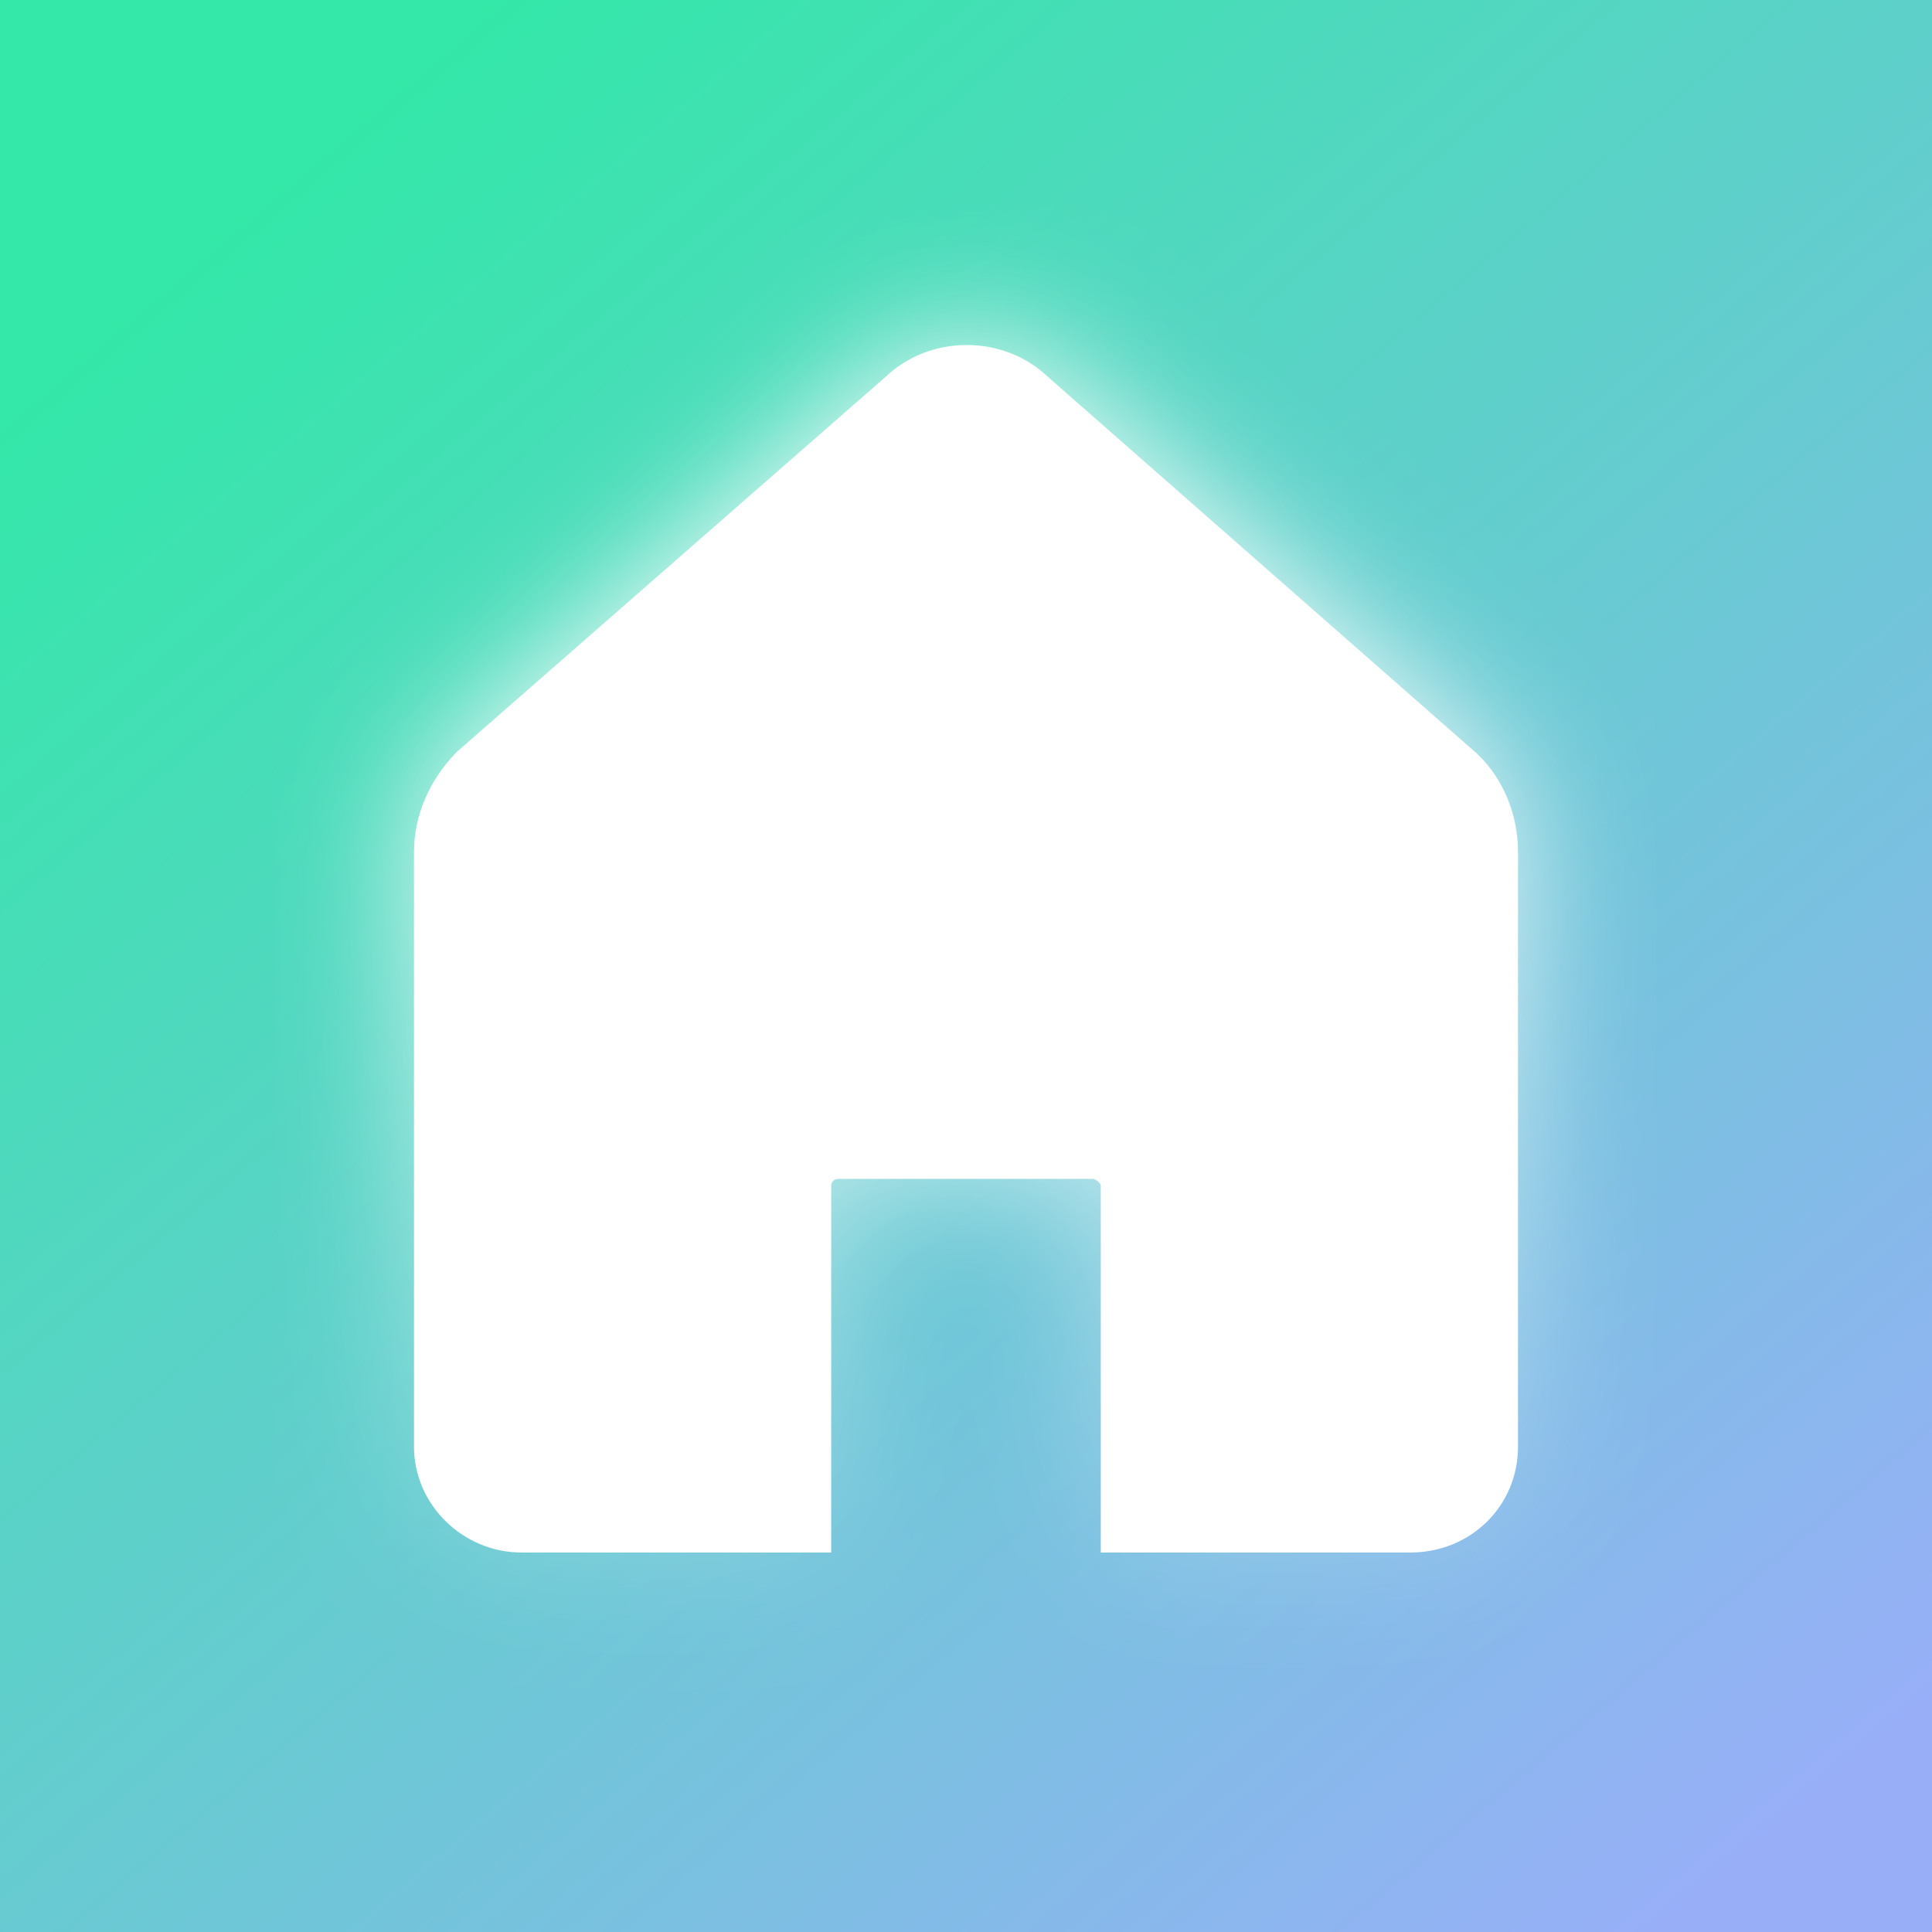
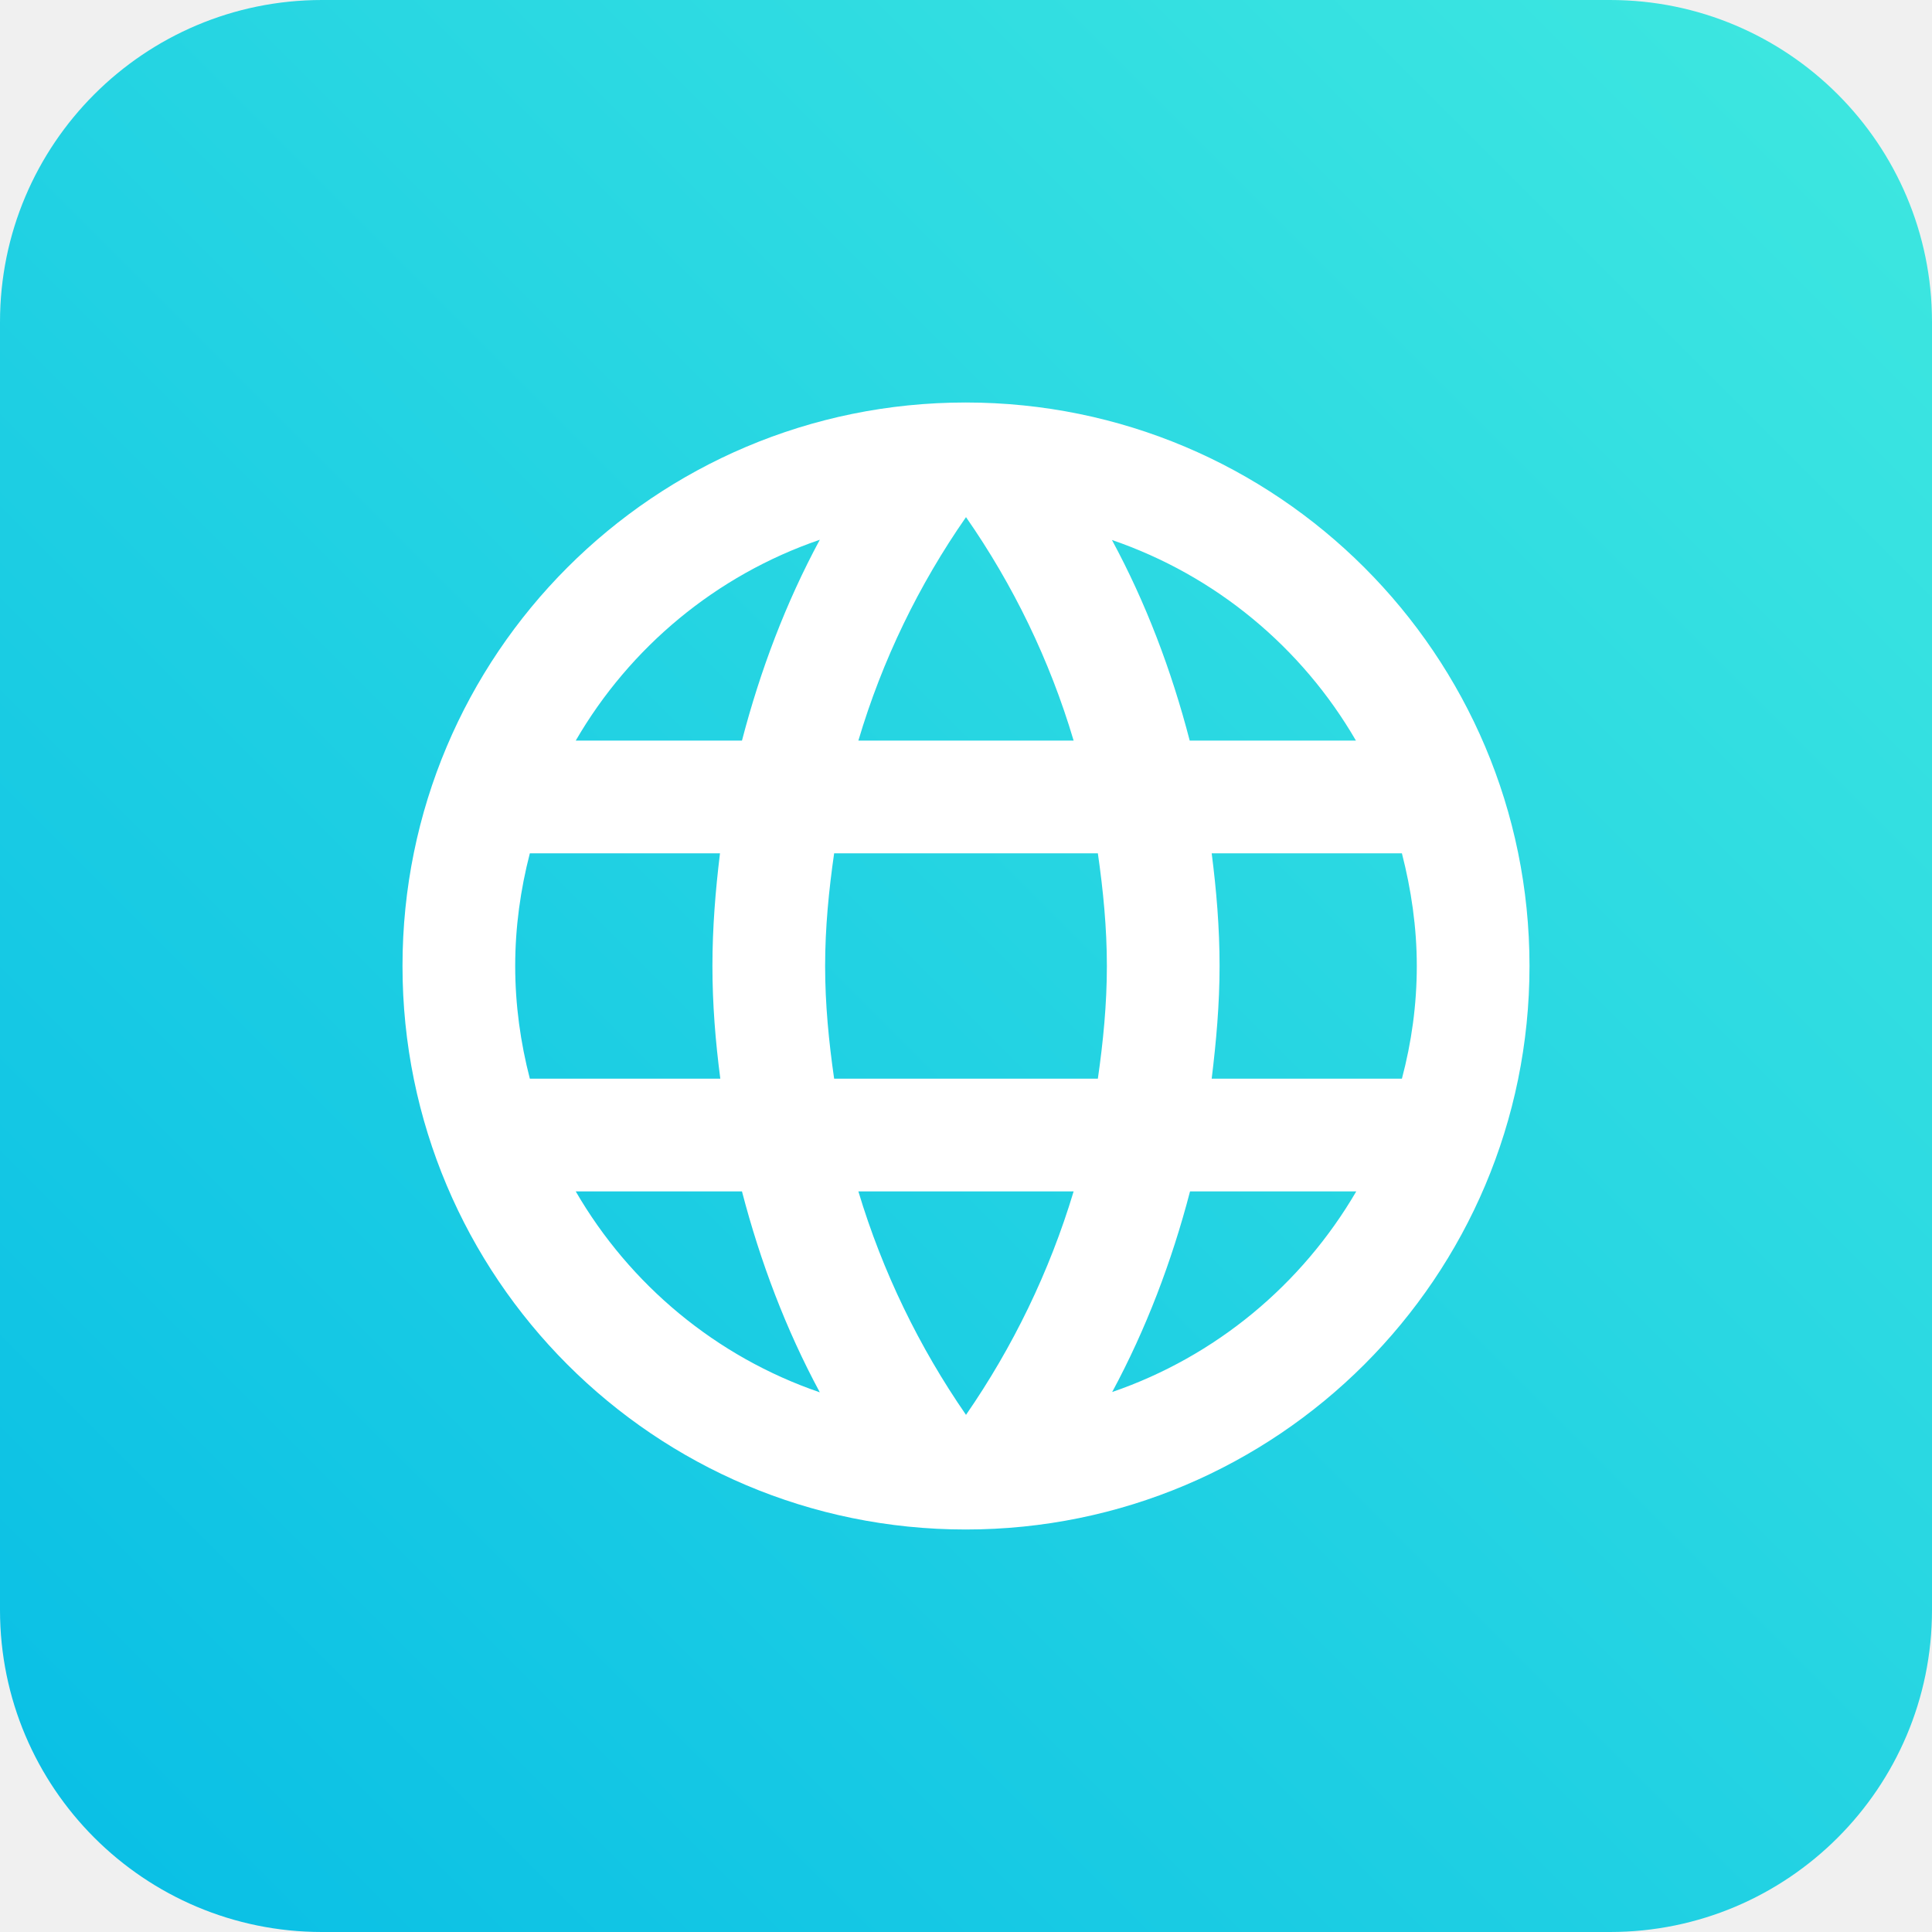
- <svg xmlns="http://www.w3.org/2000/svg" width="56" height="56" fill="none">
-   <path fill="#fff" d="M0 0h56v56H0z" />
-   <path fill="url(#paint0_linear)" d="M0 0h56v56H0z" />
-   <path fill="#fff" d="M40.883 45h-8.977V34.375c0-.122-.207-.204-.207-.204H24.3c-.124 0-.207.082-.207.204V45h-8.977C13.413 45 12 43.61 12 41.935V24.691c0-1.063.457-2.084 1.205-2.86l.042-.042 12.426-10.87c1.288-1.225 3.408-1.225 4.696 0L42.795 21.83c.79.736 1.205 1.798 1.205 2.86v17.245C44 43.651 42.629 45 40.883 45z" />
-   <path fill="url(#paint1_linear)" d="M40.883 45h-8.977V34.375c0-.122-.083-.204-.207-.204H24.3c-.124 0-.207.082-.207.204V45h-8.977C13.413 45 12 43.61 12 41.935V24.691c0-1.063.457-2.084 1.205-2.86l.042-.042 12.426-10.87c1.288-1.225 3.408-1.225 4.696 0L42.795 21.83c.79.736 1.205 1.798 1.205 2.86v17.245C44 43.651 42.629 45 40.883 45z" filter="url(#filter0_f)" />
+ <svg xmlns="http://www.w3.org/2000/svg" width="24" height="24" viewBox="0 0 24 24" fill="none">
+   <rect width="24" height="24" rx="4" fill="url(#paint0_linear)" />
+   <path d="M11.996 5C8.129 5 5 8.133 5 12C5 15.867 8.129 19 11.996 19C15.864 19 19 15.867 19 12C19 8.133 15.864 5 11.996 5ZM12 6.424C12.585 7.264 13.04 8.199 13.337 9.2H10.663C10.96 8.199 11.415 7.264 12 6.424ZM6.582 13.4C6.466 12.952 6.4 12.483 6.4 12C6.4 11.517 6.466 11.048 6.582 10.6H8.944C8.888 11.059 8.85 11.524 8.85 12C8.85 12.476 8.888 12.941 8.948 13.4H6.582ZM7.152 14.8H9.217C9.445 15.675 9.763 16.515 10.184 17.296C8.896 16.855 7.824 15.959 7.152 14.8ZM9.217 9.2H7.152C7.824 8.041 8.896 7.146 10.184 6.705C9.763 7.485 9.445 8.325 9.217 9.2ZM12 17.576C11.419 16.735 10.964 15.801 10.663 14.8H13.337C13.036 15.801 12.581 16.735 12 17.576ZM13.638 13.4H10.362C10.296 12.941 10.25 12.476 10.25 12C10.25 11.524 10.296 11.059 10.362 10.6H13.638C13.704 11.059 13.75 11.524 13.75 12C13.75 12.476 13.704 12.941 13.638 13.4ZM16.844 9.2H14.779C14.552 8.325 14.233 7.485 13.813 6.708C15.101 7.149 16.172 8.041 16.844 9.2ZM13.816 17.292C14.236 16.512 14.555 15.675 14.783 14.8H16.848C16.172 15.959 15.101 16.851 13.816 17.292ZM15.052 13.4C15.108 12.941 15.15 12.476 15.15 12C15.15 11.524 15.111 11.059 15.052 10.6H17.415C17.53 11.048 17.6 11.517 17.6 12C17.6 12.483 17.534 12.952 17.415 13.4H15.052Z" fill="white" />
  <defs>
-     <filter id="filter0_f" width="40" height="43" x="8" y="6" color-interpolation-filters="sRGB" filterUnits="userSpaceOnUse">
-       <feFlood flood-opacity="0" result="BackgroundImageFix" />
-       <feBlend in="SourceGraphic" in2="BackgroundImageFix" result="shape" />
-       <feGaussianBlur result="effect1_foregroundBlur" stdDeviation="2" />
-     </filter>
-     <linearGradient id="paint0_linear" x1="8" x2="50" y1="5" y2="54.5" gradientUnits="userSpaceOnUse">
-       <stop stop-color="#33E8A8" />
-       <stop offset="1" stop-color="#98AFF8" />
-     </linearGradient>
-     <linearGradient id="paint1_linear" x1="28" x2="28" y1="22.153" y2="48.403" gradientUnits="userSpaceOnUse">
-       <stop stop-color="#fff" />
-       <stop offset="1" stop-color="#fff" stop-opacity="0" />
+     <linearGradient id="paint0_linear" x1="-2.23517e-07" y1="24" x2="24" y2="-2.23517e-07" gradientUnits="userSpaceOnUse">
+       <stop stop-color="#08BEE5" />
+       <stop offset="1" stop-color="#3FE8E0" />
    </linearGradient>
  </defs>
</svg>
